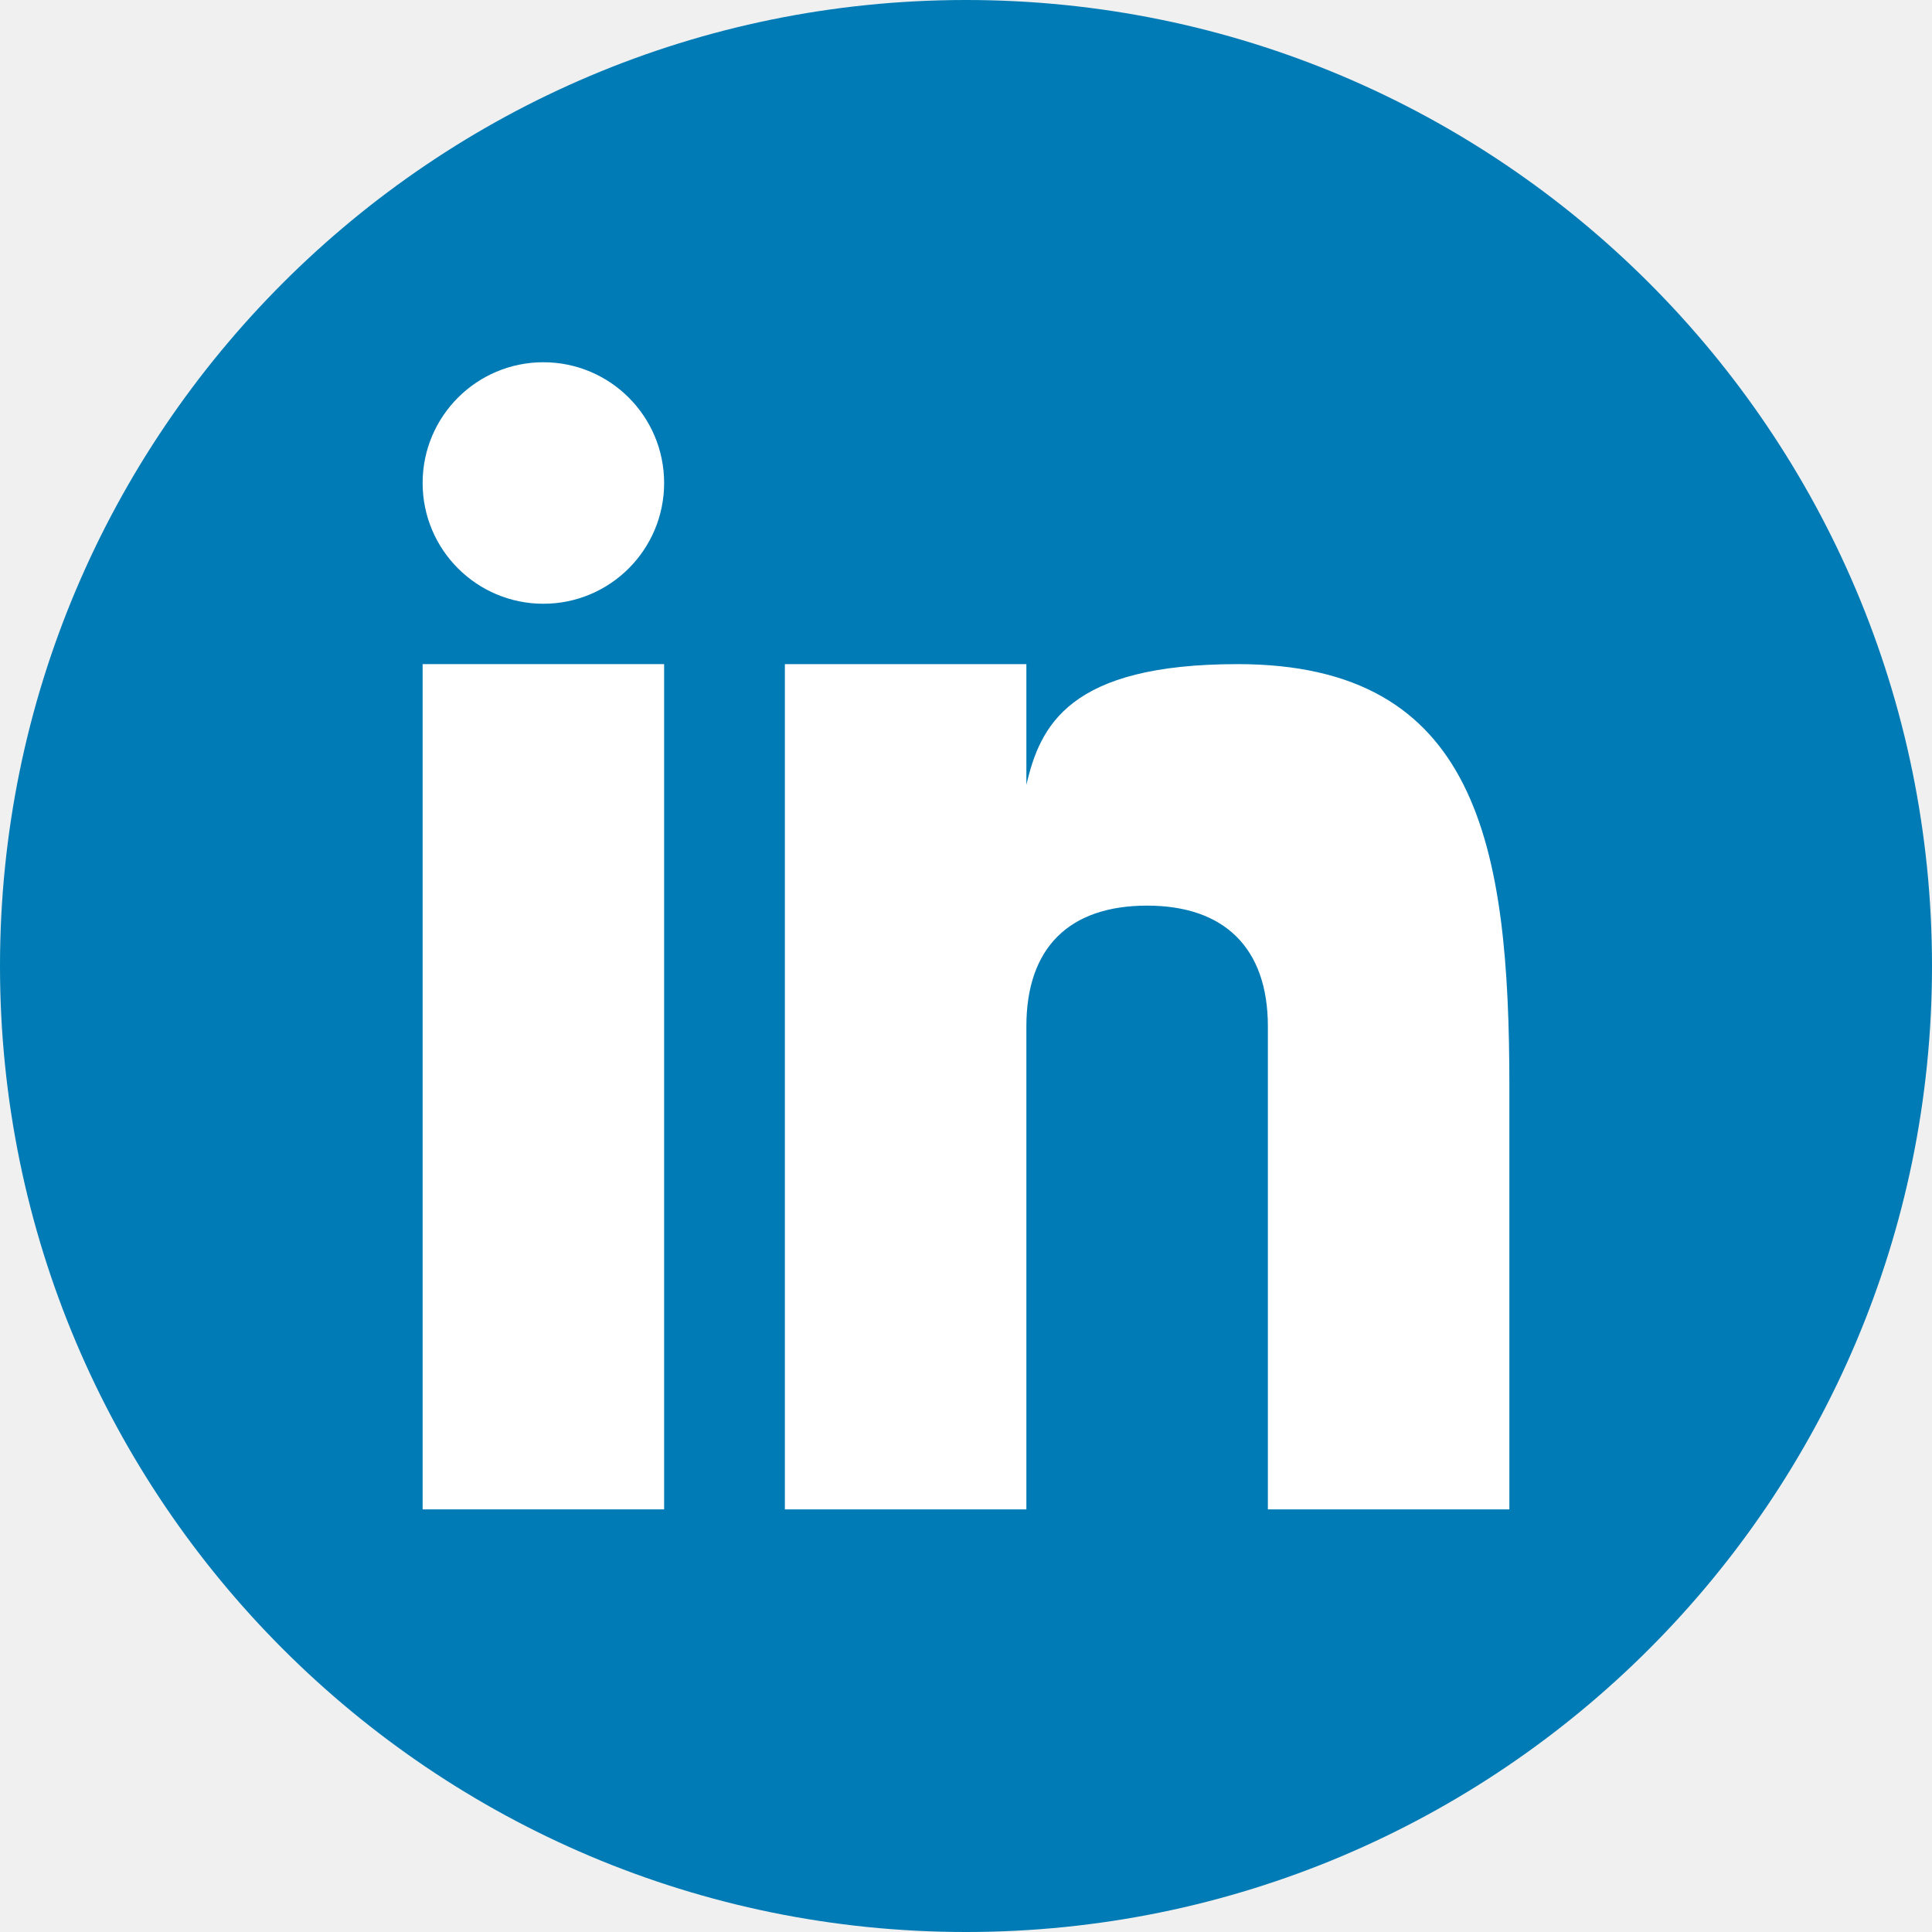
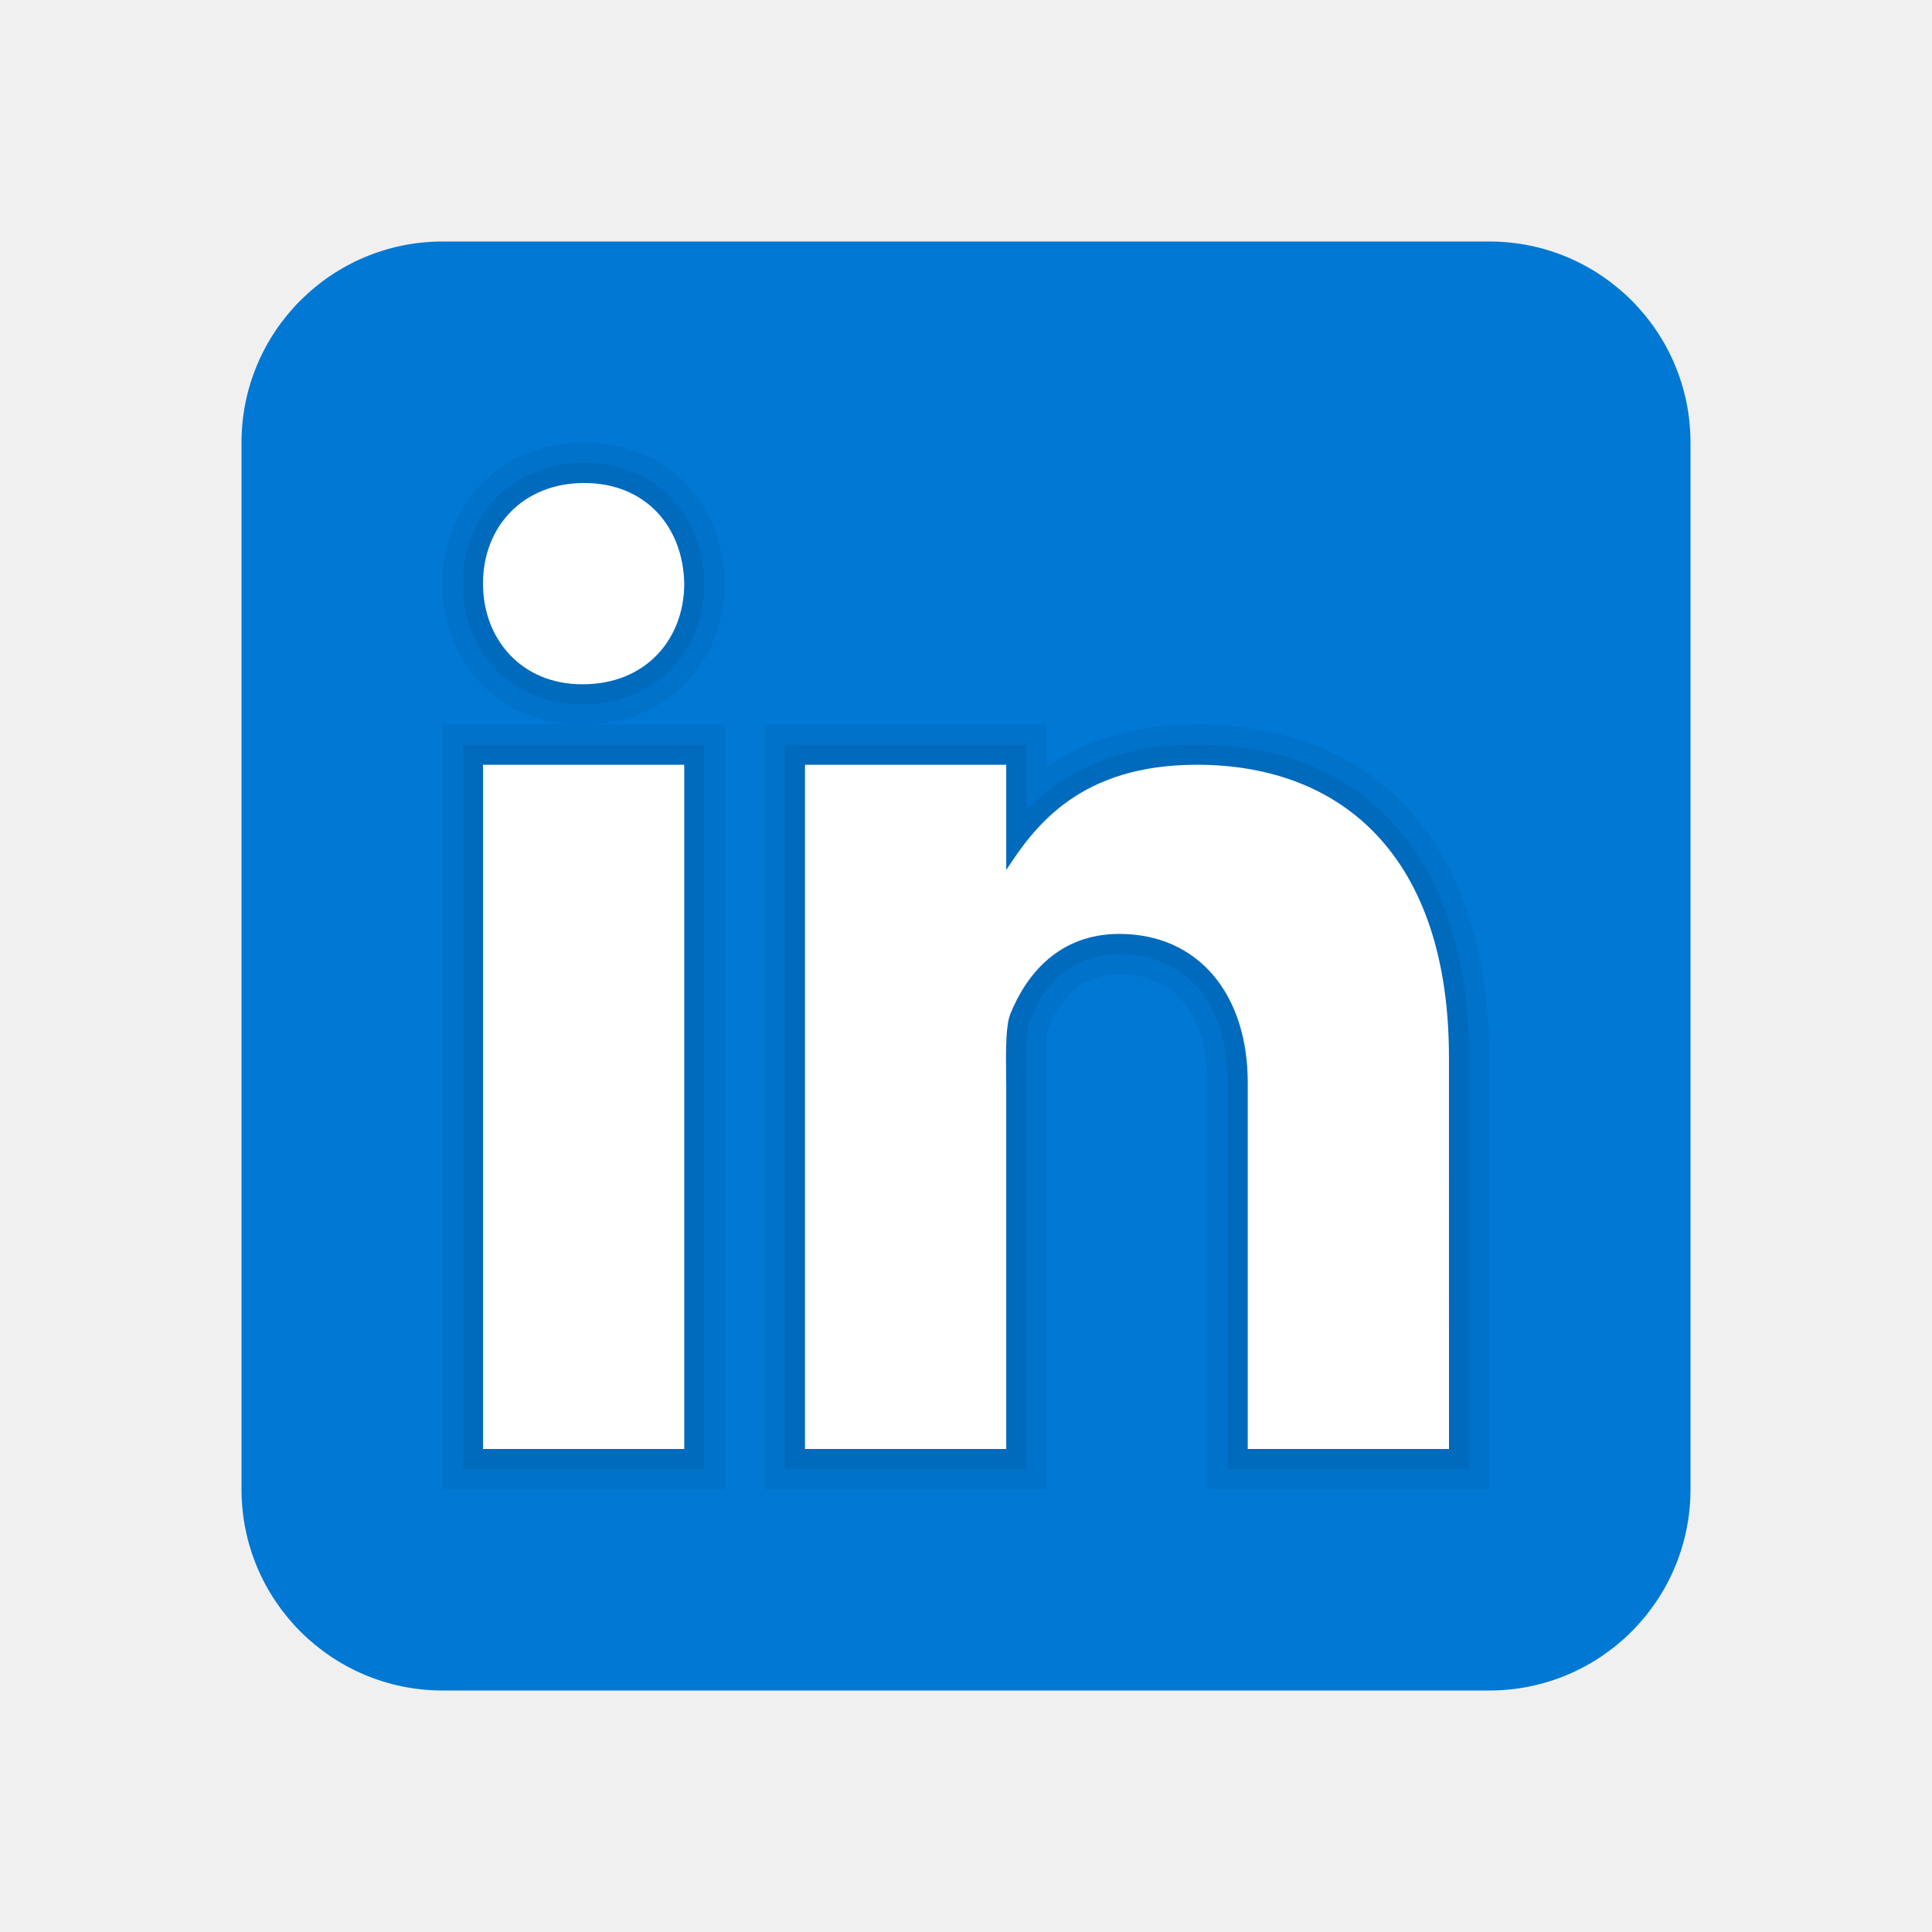
- <svg xmlns="http://www.w3.org/2000/svg" enable-background="new 0 0 32 32" height="32px" id="Layer_1" version="1.0" viewBox="0 0 32 32" width="32px" xml:space="preserve">
-   <g>
-     <circle clip-rule="evenodd" cx="16" cy="16" fill="#007BB5" fill-rule="evenodd" r="16" />
-     <g>
-       <rect fill="#FFFFFF" height="14" width="4" x="7" y="11" />
-       <path d="M20.499,11c-2.791,0-3.271,1.018-3.499,2v-2h-4v14h4v-8c0-1.297,0.703-2,2-2c1.266,0,2,0.688,2,2v8h4v-7    C25,14,24.479,11,20.499,11z" fill="#FFFFFF" />
-       <circle cx="9" cy="8" fill="#FFFFFF" r="2" />
-     </g>
-   </g>
-   <g />
-   <g />
-   <g />
-   <g />
-   <g />
-   <g />
+ <svg xmlns="http://www.w3.org/2000/svg" viewBox="0 0 48 48" width="48px" height="48px">
+   <path fill="#0078d4" d="M42,37c0,2.762-2.238,5-5,5H11c-2.761,0-5-2.238-5-5V11c0-2.762,2.239-5,5-5h26c2.762,0,5,2.238,5,5 V37z" />
+   <path d="M30,37V26.901c0-1.689-0.819-2.698-2.192-2.698c-0.815,0-1.414,0.459-1.779,1.364 c-0.017,0.064-0.041,0.325-0.031,1.114L26,37h-7V18h7v1.061C27.022,18.356,28.275,18,29.738,18c4.547,0,7.261,3.093,7.261,8.274 L37,37H30z M11,37V18h3.457C12.454,18,11,16.528,11,14.499C11,12.472,12.478,11,14.514,11c2.012,0,3.445,1.431,3.486,3.479 C18,16.523,16.521,18,14.485,18H18v19H11z" opacity=".05" />
+   <path d="M30.5,36.5v-9.599c0-1.973-1.031-3.198-2.692-3.198c-1.295,0-1.935,0.912-2.243,1.677 c-0.082,0.199-0.071,0.989-0.067,1.326L25.5,36.5h-6v-18h6v1.638c0.795-0.823,2.075-1.638,4.238-1.638 c4.233,0,6.761,2.906,6.761,7.774L36.5,36.5H30.5z M11.5,36.5v-18h6v18H11.5z M14.457,17.5c-1.713,0-2.957-1.262-2.957-3.001 c0-1.738,1.268-2.999,3.014-2.999c1.724,0,2.951,1.229,2.986,2.989c0,1.749-1.268,3.011-3.015,3.011H14.457z" opacity=".07" />
+   <path fill="#fff" d="M12,19h5v17h-5V19z M14.485,17h-0.028C12.965,17,12,15.888,12,14.499C12,13.08,12.995,12,14.514,12 c1.521,0,2.458,1.08,2.486,2.499C17,15.887,16.035,17,14.485,17z M36,36h-5v-9.099c0-2.198-1.225-3.698-3.192-3.698 c-1.501,0-2.313,1.012-2.707,1.99C24.957,25.543,25,26.511,25,27v9h-5V19h5v2.616C25.721,20.5,26.85,19,29.738,19 c3.578,0,6.261,2.25,6.261,7.274L36,36L36,36z" />
</svg>
